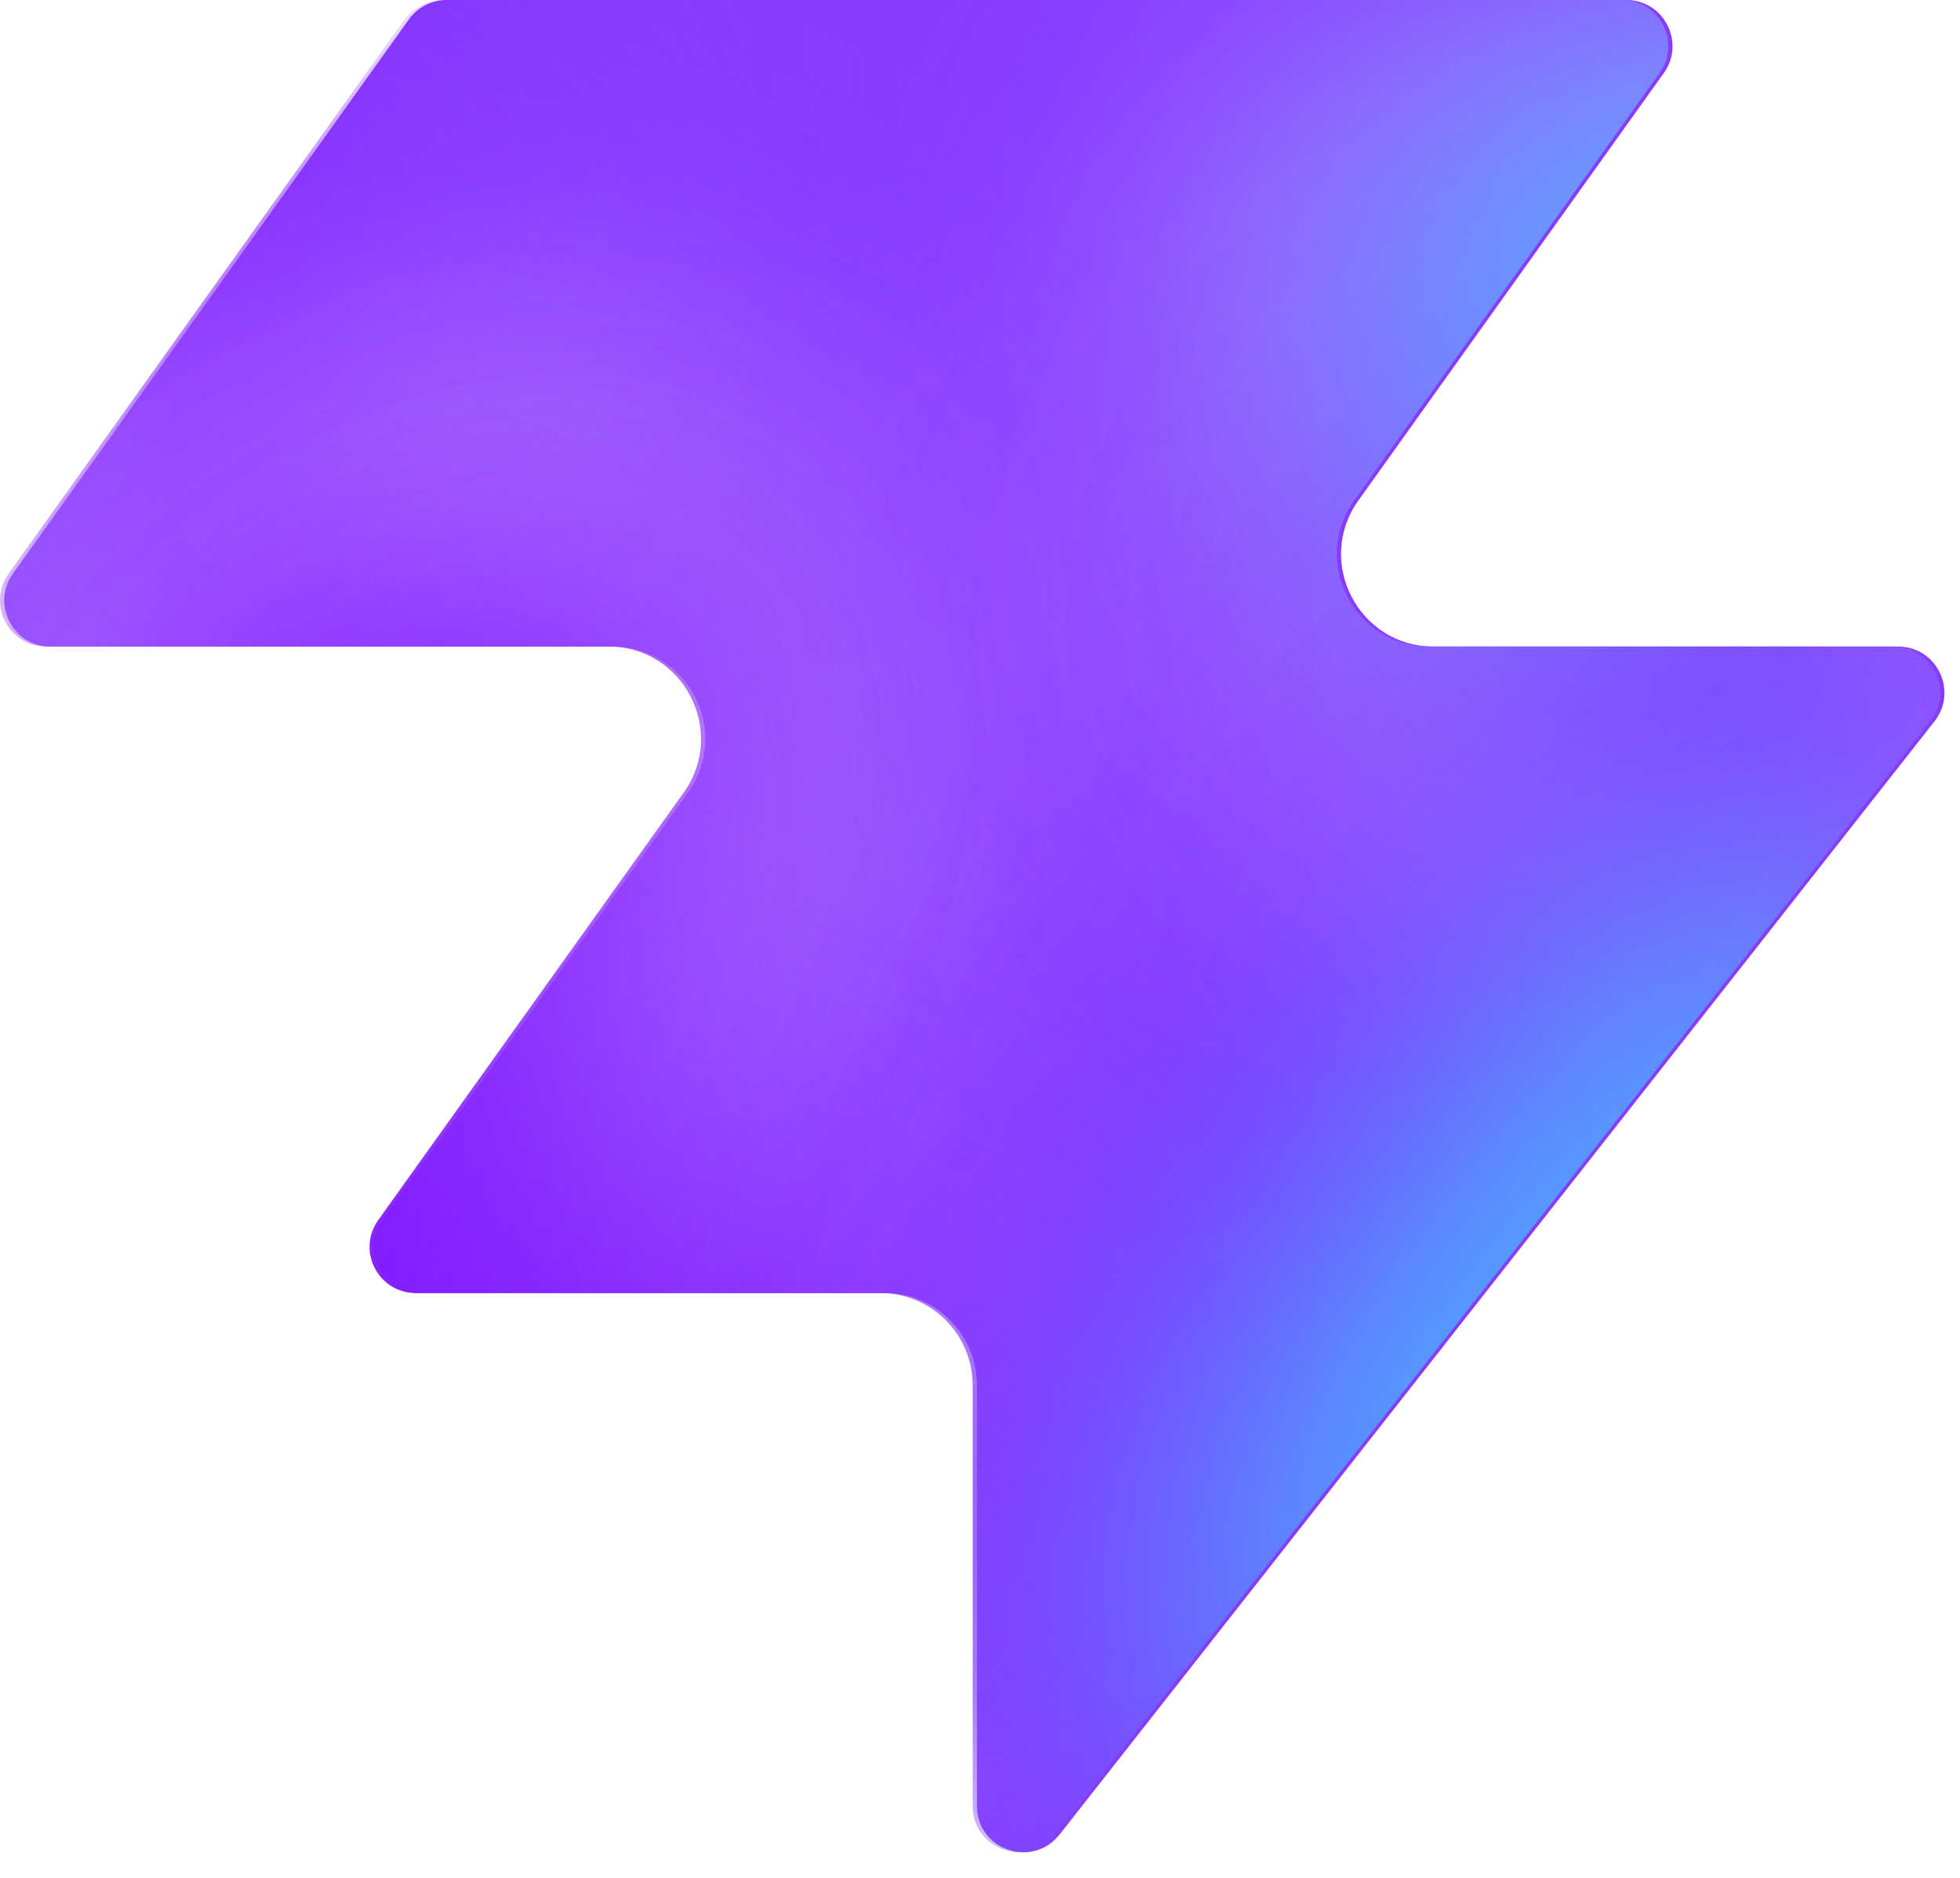
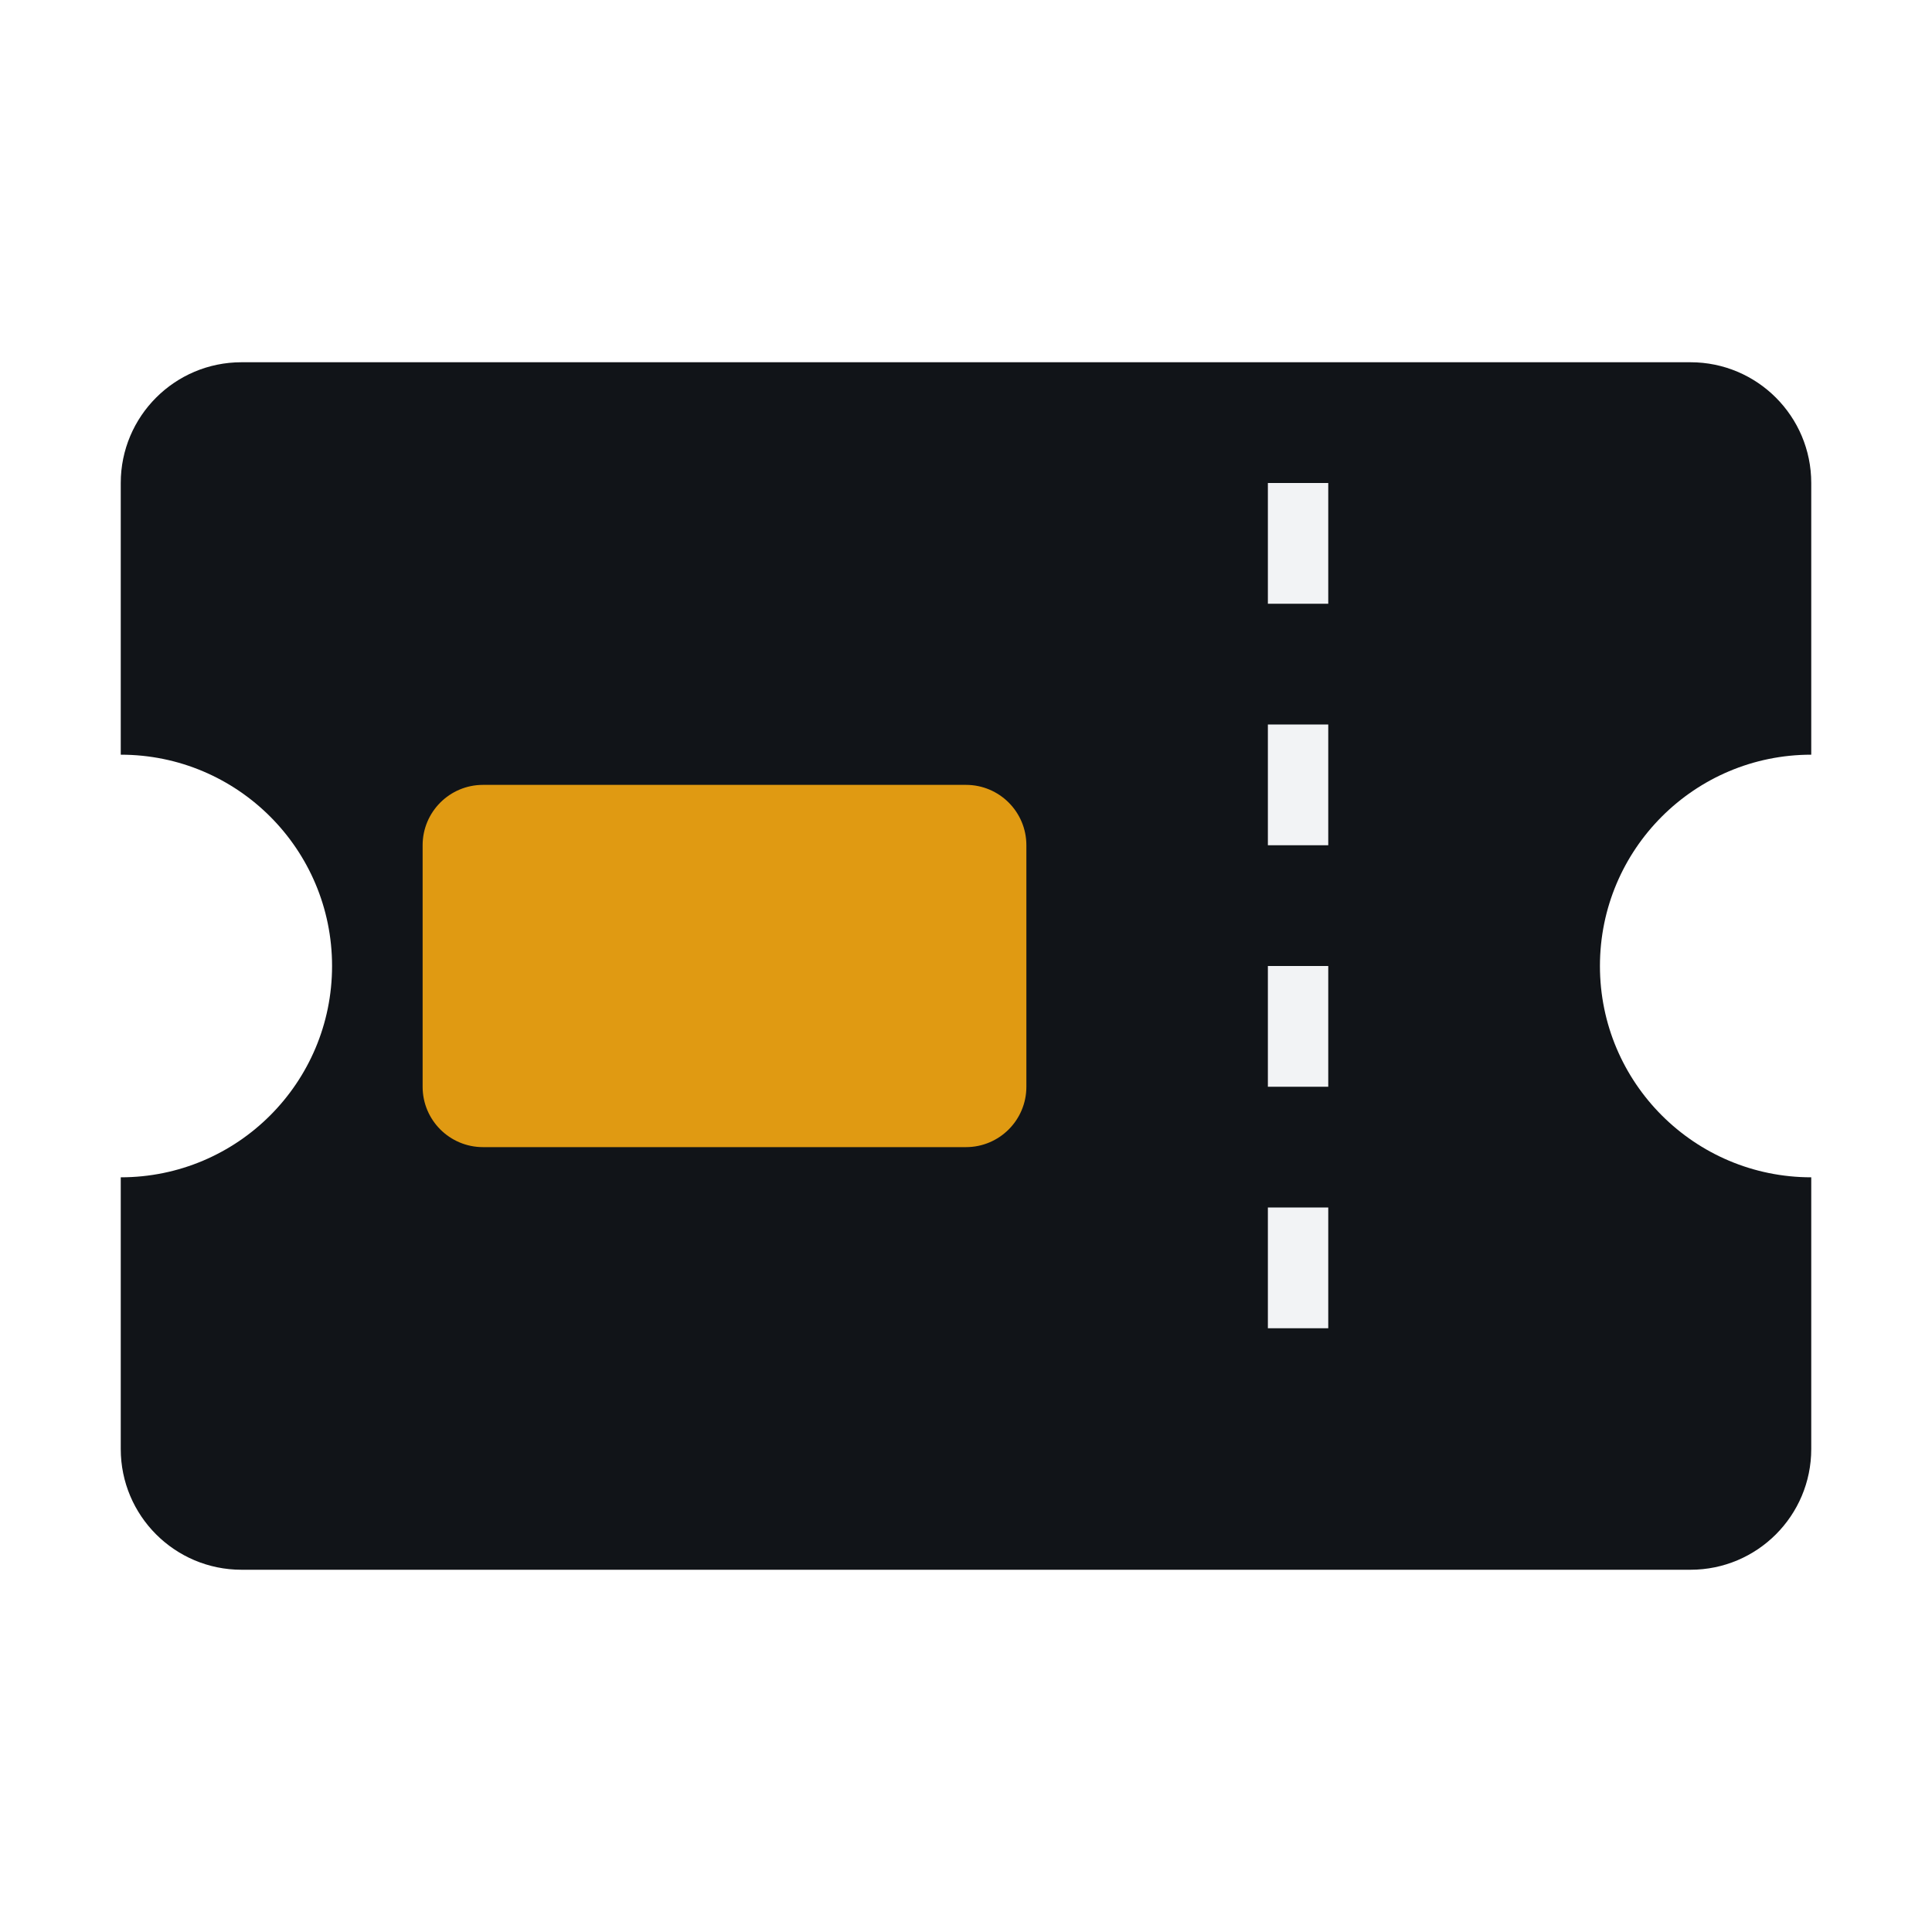
- <svg xmlns="http://www.w3.org/2000/svg" width="48" height="46" fill="none" viewBox="0 0 48 46">
-   <path fill="#863bff" d="M25.946 44.938c-.664.845-2.021.375-2.021-.698V33.937a2.26 2.26 0 0 0-2.262-2.262H10.287c-.92 0-1.456-1.04-.92-1.788l7.48-10.471c1.07-1.497 0-3.578-1.842-3.578H1.237c-.92 0-1.456-1.04-.92-1.788L10.013.474c.214-.297.556-.474.92-.474h28.894c.92 0 1.456 1.04.92 1.788l-7.48 10.471c-1.07 1.498 0 3.579 1.842 3.579h11.377c.943 0 1.473 1.088.89 1.83L25.947 44.94z" style="fill:#863bff;fill:color(display-p3 .525 .23 1);fill-opacity:1" />
-   <mask id="a" width="48" height="46" x="0" y="0" maskUnits="userSpaceOnUse" style="mask-type:alpha">
-     <path fill="#000" d="M25.842 44.938c-.664.844-2.021.375-2.021-.698V33.937a2.26 2.26 0 0 0-2.262-2.262H10.183c-.92 0-1.456-1.04-.92-1.788l7.48-10.471c1.07-1.498 0-3.579-1.842-3.579H1.133c-.92 0-1.456-1.04-.92-1.787L9.91.473c.214-.297.556-.474.92-.474h28.894c.92 0 1.456 1.04.92 1.788l-7.48 10.471c-1.07 1.498 0 3.578 1.842 3.578h11.377c.943 0 1.473 1.088.89 1.832L25.843 44.94z" style="fill:#000;fill-opacity:1" />
-   </mask>
-   <g mask="url(#a)">
-     <g filter="url(#b)">
-       <ellipse cx="5.508" cy="14.704" fill="#ede6ff" rx="5.508" ry="14.704" style="fill:#ede6ff;fill:color(display-p3 .927 .903 1);fill-opacity:1" transform="matrix(.00324 1 1 -.00324 -4.47 31.516)" />
-     </g>
-     <g filter="url(#c)">
-       <ellipse cx="10.399" cy="29.851" fill="#ede6ff" rx="10.399" ry="29.851" style="fill:#ede6ff;fill:color(display-p3 .927 .903 1);fill-opacity:1" transform="matrix(.00324 1 1 -.00324 -39.328 7.883)" />
-     </g>
-     <g filter="url(#d)">
-       <ellipse cx="5.508" cy="30.487" fill="#7e14ff" rx="5.508" ry="30.487" style="fill:#7e14ff;fill:color(display-p3 .492 .077 1);fill-opacity:1" transform="rotate(89.814 -25.913 -14.639)scale(1 -1)" />
-     </g>
-     <g filter="url(#e)">
-       <ellipse cx="5.508" cy="30.599" fill="#7e14ff" rx="5.508" ry="30.599" style="fill:#7e14ff;fill:color(display-p3 .492 .077 1);fill-opacity:1" transform="rotate(89.814 -32.644 -3.334)scale(1 -1)" />
-     </g>
-     <g filter="url(#f)">
-       <ellipse cx="5.508" cy="30.599" fill="#7e14ff" rx="5.508" ry="30.599" style="fill:#7e14ff;fill:color(display-p3 .492 .077 1);fill-opacity:1" transform="matrix(.00324 1 1 -.00324 -34.34 30.47)" />
-     </g>
-     <g filter="url(#g)">
-       <ellipse cx="14.072" cy="22.078" fill="#ede6ff" rx="14.072" ry="22.078" style="fill:#ede6ff;fill:color(display-p3 .927 .903 1);fill-opacity:1" transform="rotate(93.35 24.506 48.493)scale(-1 1)" />
-     </g>
-     <g filter="url(#h)">
-       <ellipse cx="3.47" cy="21.501" fill="#7e14ff" rx="3.47" ry="21.501" style="fill:#7e14ff;fill:color(display-p3 .492 .077 1);fill-opacity:1" transform="rotate(89.009 28.708 47.59)scale(-1 1)" />
-     </g>
-     <g filter="url(#i)">
-       <ellipse cx="3.47" cy="21.501" fill="#7e14ff" rx="3.47" ry="21.501" style="fill:#7e14ff;fill:color(display-p3 .492 .077 1);fill-opacity:1" transform="rotate(89.009 28.708 47.59)scale(-1 1)" />
-     </g>
-     <g filter="url(#j)">
-       <ellipse cx=".387" cy="8.972" fill="#7e14ff" rx="4.407" ry="29.108" style="fill:#7e14ff;fill:color(display-p3 .492 .077 1);fill-opacity:1" transform="rotate(39.51 .387 8.972)" />
-     </g>
-     <g filter="url(#k)">
-       <ellipse cx="47.523" cy="-6.092" fill="#7e14ff" rx="4.407" ry="29.108" style="fill:#7e14ff;fill:color(display-p3 .492 .077 1);fill-opacity:1" transform="rotate(37.892 47.523 -6.092)" />
-     </g>
-     <g filter="url(#l)">
-       <ellipse cx="41.412" cy="6.333" fill="#47bfff" rx="5.971" ry="9.665" style="fill:#47bfff;fill:color(display-p3 .28 .748 1);fill-opacity:1" transform="rotate(37.892 41.412 6.333)" />
-     </g>
-     <g filter="url(#m)">
-       <ellipse cx="-1.879" cy="38.332" fill="#7e14ff" rx="4.407" ry="29.108" style="fill:#7e14ff;fill:color(display-p3 .492 .077 1);fill-opacity:1" transform="rotate(37.892 -1.88 38.332)" />
-     </g>
-     <g filter="url(#n)">
-       <ellipse cx="-1.879" cy="38.332" fill="#7e14ff" rx="4.407" ry="29.108" style="fill:#7e14ff;fill:color(display-p3 .492 .077 1);fill-opacity:1" transform="rotate(37.892 -1.88 38.332)" />
-     </g>
-     <g filter="url(#o)">
-       <ellipse cx="35.651" cy="29.907" fill="#7e14ff" rx="4.407" ry="29.108" style="fill:#7e14ff;fill:color(display-p3 .492 .077 1);fill-opacity:1" transform="rotate(37.892 35.651 29.907)" />
-     </g>
-     <g filter="url(#p)">
-       <ellipse cx="38.418" cy="32.4" fill="#47bfff" rx="5.971" ry="15.297" style="fill:#47bfff;fill:color(display-p3 .28 .748 1);fill-opacity:1" transform="rotate(37.892 38.418 32.4)" />
-     </g>
-   </g>
-   <defs>
-     <filter id="b" width="60.045" height="41.654" x="-19.77" y="16.149" color-interpolation-filters="sRGB" filterUnits="userSpaceOnUse">
-       <feFlood flood-opacity="0" result="BackgroundImageFix" />
-       <feBlend in="SourceGraphic" in2="BackgroundImageFix" result="shape" />
-       <feGaussianBlur result="effect1_foregroundBlur_2002_17158" stdDeviation="7.659" />
-     </filter>
-     <filter id="c" width="90.34" height="51.437" x="-54.613" y="-7.533" color-interpolation-filters="sRGB" filterUnits="userSpaceOnUse">
-       <feFlood flood-opacity="0" result="BackgroundImageFix" />
-       <feBlend in="SourceGraphic" in2="BackgroundImageFix" result="shape" />
-       <feGaussianBlur result="effect1_foregroundBlur_2002_17158" stdDeviation="7.659" />
-     </filter>
-     <filter id="d" width="79.355" height="29.4" x="-49.64" y="2.03" color-interpolation-filters="sRGB" filterUnits="userSpaceOnUse">
-       <feFlood flood-opacity="0" result="BackgroundImageFix" />
-       <feBlend in="SourceGraphic" in2="BackgroundImageFix" result="shape" />
-       <feGaussianBlur result="effect1_foregroundBlur_2002_17158" stdDeviation="4.596" />
-     </filter>
-     <filter id="e" width="79.579" height="29.4" x="-45.045" y="20.029" color-interpolation-filters="sRGB" filterUnits="userSpaceOnUse">
-       <feFlood flood-opacity="0" result="BackgroundImageFix" />
-       <feBlend in="SourceGraphic" in2="BackgroundImageFix" result="shape" />
-       <feGaussianBlur result="effect1_foregroundBlur_2002_17158" stdDeviation="4.596" />
-     </filter>
-     <filter id="f" width="79.579" height="29.4" x="-43.513" y="21.178" color-interpolation-filters="sRGB" filterUnits="userSpaceOnUse">
-       <feFlood flood-opacity="0" result="BackgroundImageFix" />
-       <feBlend in="SourceGraphic" in2="BackgroundImageFix" result="shape" />
-       <feGaussianBlur result="effect1_foregroundBlur_2002_17158" stdDeviation="4.596" />
-     </filter>
-     <filter id="g" width="74.749" height="58.852" x="15.756" y="-17.901" color-interpolation-filters="sRGB" filterUnits="userSpaceOnUse">
-       <feFlood flood-opacity="0" result="BackgroundImageFix" />
-       <feBlend in="SourceGraphic" in2="BackgroundImageFix" result="shape" />
-       <feGaussianBlur result="effect1_foregroundBlur_2002_17158" stdDeviation="7.659" />
-     </filter>
-     <filter id="h" width="61.377" height="25.362" x="23.548" y="2.284" color-interpolation-filters="sRGB" filterUnits="userSpaceOnUse">
-       <feFlood flood-opacity="0" result="BackgroundImageFix" />
-       <feBlend in="SourceGraphic" in2="BackgroundImageFix" result="shape" />
-       <feGaussianBlur result="effect1_foregroundBlur_2002_17158" stdDeviation="4.596" />
-     </filter>
-     <filter id="i" width="61.377" height="25.362" x="23.548" y="2.284" color-interpolation-filters="sRGB" filterUnits="userSpaceOnUse">
-       <feFlood flood-opacity="0" result="BackgroundImageFix" />
-       <feBlend in="SourceGraphic" in2="BackgroundImageFix" result="shape" />
-       <feGaussianBlur result="effect1_foregroundBlur_2002_17158" stdDeviation="4.596" />
-     </filter>
-     <filter id="j" width="56.045" height="63.649" x="-27.636" y="-22.853" color-interpolation-filters="sRGB" filterUnits="userSpaceOnUse">
-       <feFlood flood-opacity="0" result="BackgroundImageFix" />
-       <feBlend in="SourceGraphic" in2="BackgroundImageFix" result="shape" />
-       <feGaussianBlur result="effect1_foregroundBlur_2002_17158" stdDeviation="4.596" />
-     </filter>
-     <filter id="k" width="54.814" height="64.646" x="20.116" y="-38.415" color-interpolation-filters="sRGB" filterUnits="userSpaceOnUse">
-       <feFlood flood-opacity="0" result="BackgroundImageFix" />
-       <feBlend in="SourceGraphic" in2="BackgroundImageFix" result="shape" />
-       <feGaussianBlur result="effect1_foregroundBlur_2002_17158" stdDeviation="4.596" />
-     </filter>
-     <filter id="l" width="33.541" height="35.313" x="24.641" y="-11.323" color-interpolation-filters="sRGB" filterUnits="userSpaceOnUse">
-       <feFlood flood-opacity="0" result="BackgroundImageFix" />
-       <feBlend in="SourceGraphic" in2="BackgroundImageFix" result="shape" />
-       <feGaussianBlur result="effect1_foregroundBlur_2002_17158" stdDeviation="4.596" />
-     </filter>
-     <filter id="m" width="54.814" height="64.646" x="-29.286" y="6.009" color-interpolation-filters="sRGB" filterUnits="userSpaceOnUse">
-       <feFlood flood-opacity="0" result="BackgroundImageFix" />
-       <feBlend in="SourceGraphic" in2="BackgroundImageFix" result="shape" />
-       <feGaussianBlur result="effect1_foregroundBlur_2002_17158" stdDeviation="4.596" />
-     </filter>
-     <filter id="n" width="54.814" height="64.646" x="-29.286" y="6.009" color-interpolation-filters="sRGB" filterUnits="userSpaceOnUse">
-       <feFlood flood-opacity="0" result="BackgroundImageFix" />
-       <feBlend in="SourceGraphic" in2="BackgroundImageFix" result="shape" />
-       <feGaussianBlur result="effect1_foregroundBlur_2002_17158" stdDeviation="4.596" />
-     </filter>
-     <filter id="o" width="54.814" height="64.646" x="8.244" y="-2.416" color-interpolation-filters="sRGB" filterUnits="userSpaceOnUse">
-       <feFlood flood-opacity="0" result="BackgroundImageFix" />
-       <feBlend in="SourceGraphic" in2="BackgroundImageFix" result="shape" />
-       <feGaussianBlur result="effect1_foregroundBlur_2002_17158" stdDeviation="4.596" />
-     </filter>
-     <filter id="p" width="39.409" height="43.623" x="18.713" y="10.588" color-interpolation-filters="sRGB" filterUnits="userSpaceOnUse">
-       <feFlood flood-opacity="0" result="BackgroundImageFix" />
-       <feBlend in="SourceGraphic" in2="BackgroundImageFix" result="shape" />
-       <feGaussianBlur result="effect1_foregroundBlur_2002_17158" stdDeviation="4.596" />
-     </filter>
-   </defs>
+ <svg xmlns="http://www.w3.org/2000/svg" viewBox="0 0 32 32">
+   <path fill="#111418" d="M4 6h24a2 2 0 0 1 2 2v4.5a3.5 3.5 0 0 0 0 7V24a2 2 0 0 1-2 2H4a2 2 0 0 1-2-2v-4.5a3.5 3.5 0 0 0 0-7V8a2 2 0 0 1 2-2Z" />
+   <path stroke="#f2f3f5" stroke-dasharray="2 2" d="M21.5 8v16" />
+   <rect x="7" y="13" width="10" height="6" rx="1" fill="#e09a12" />
</svg>
